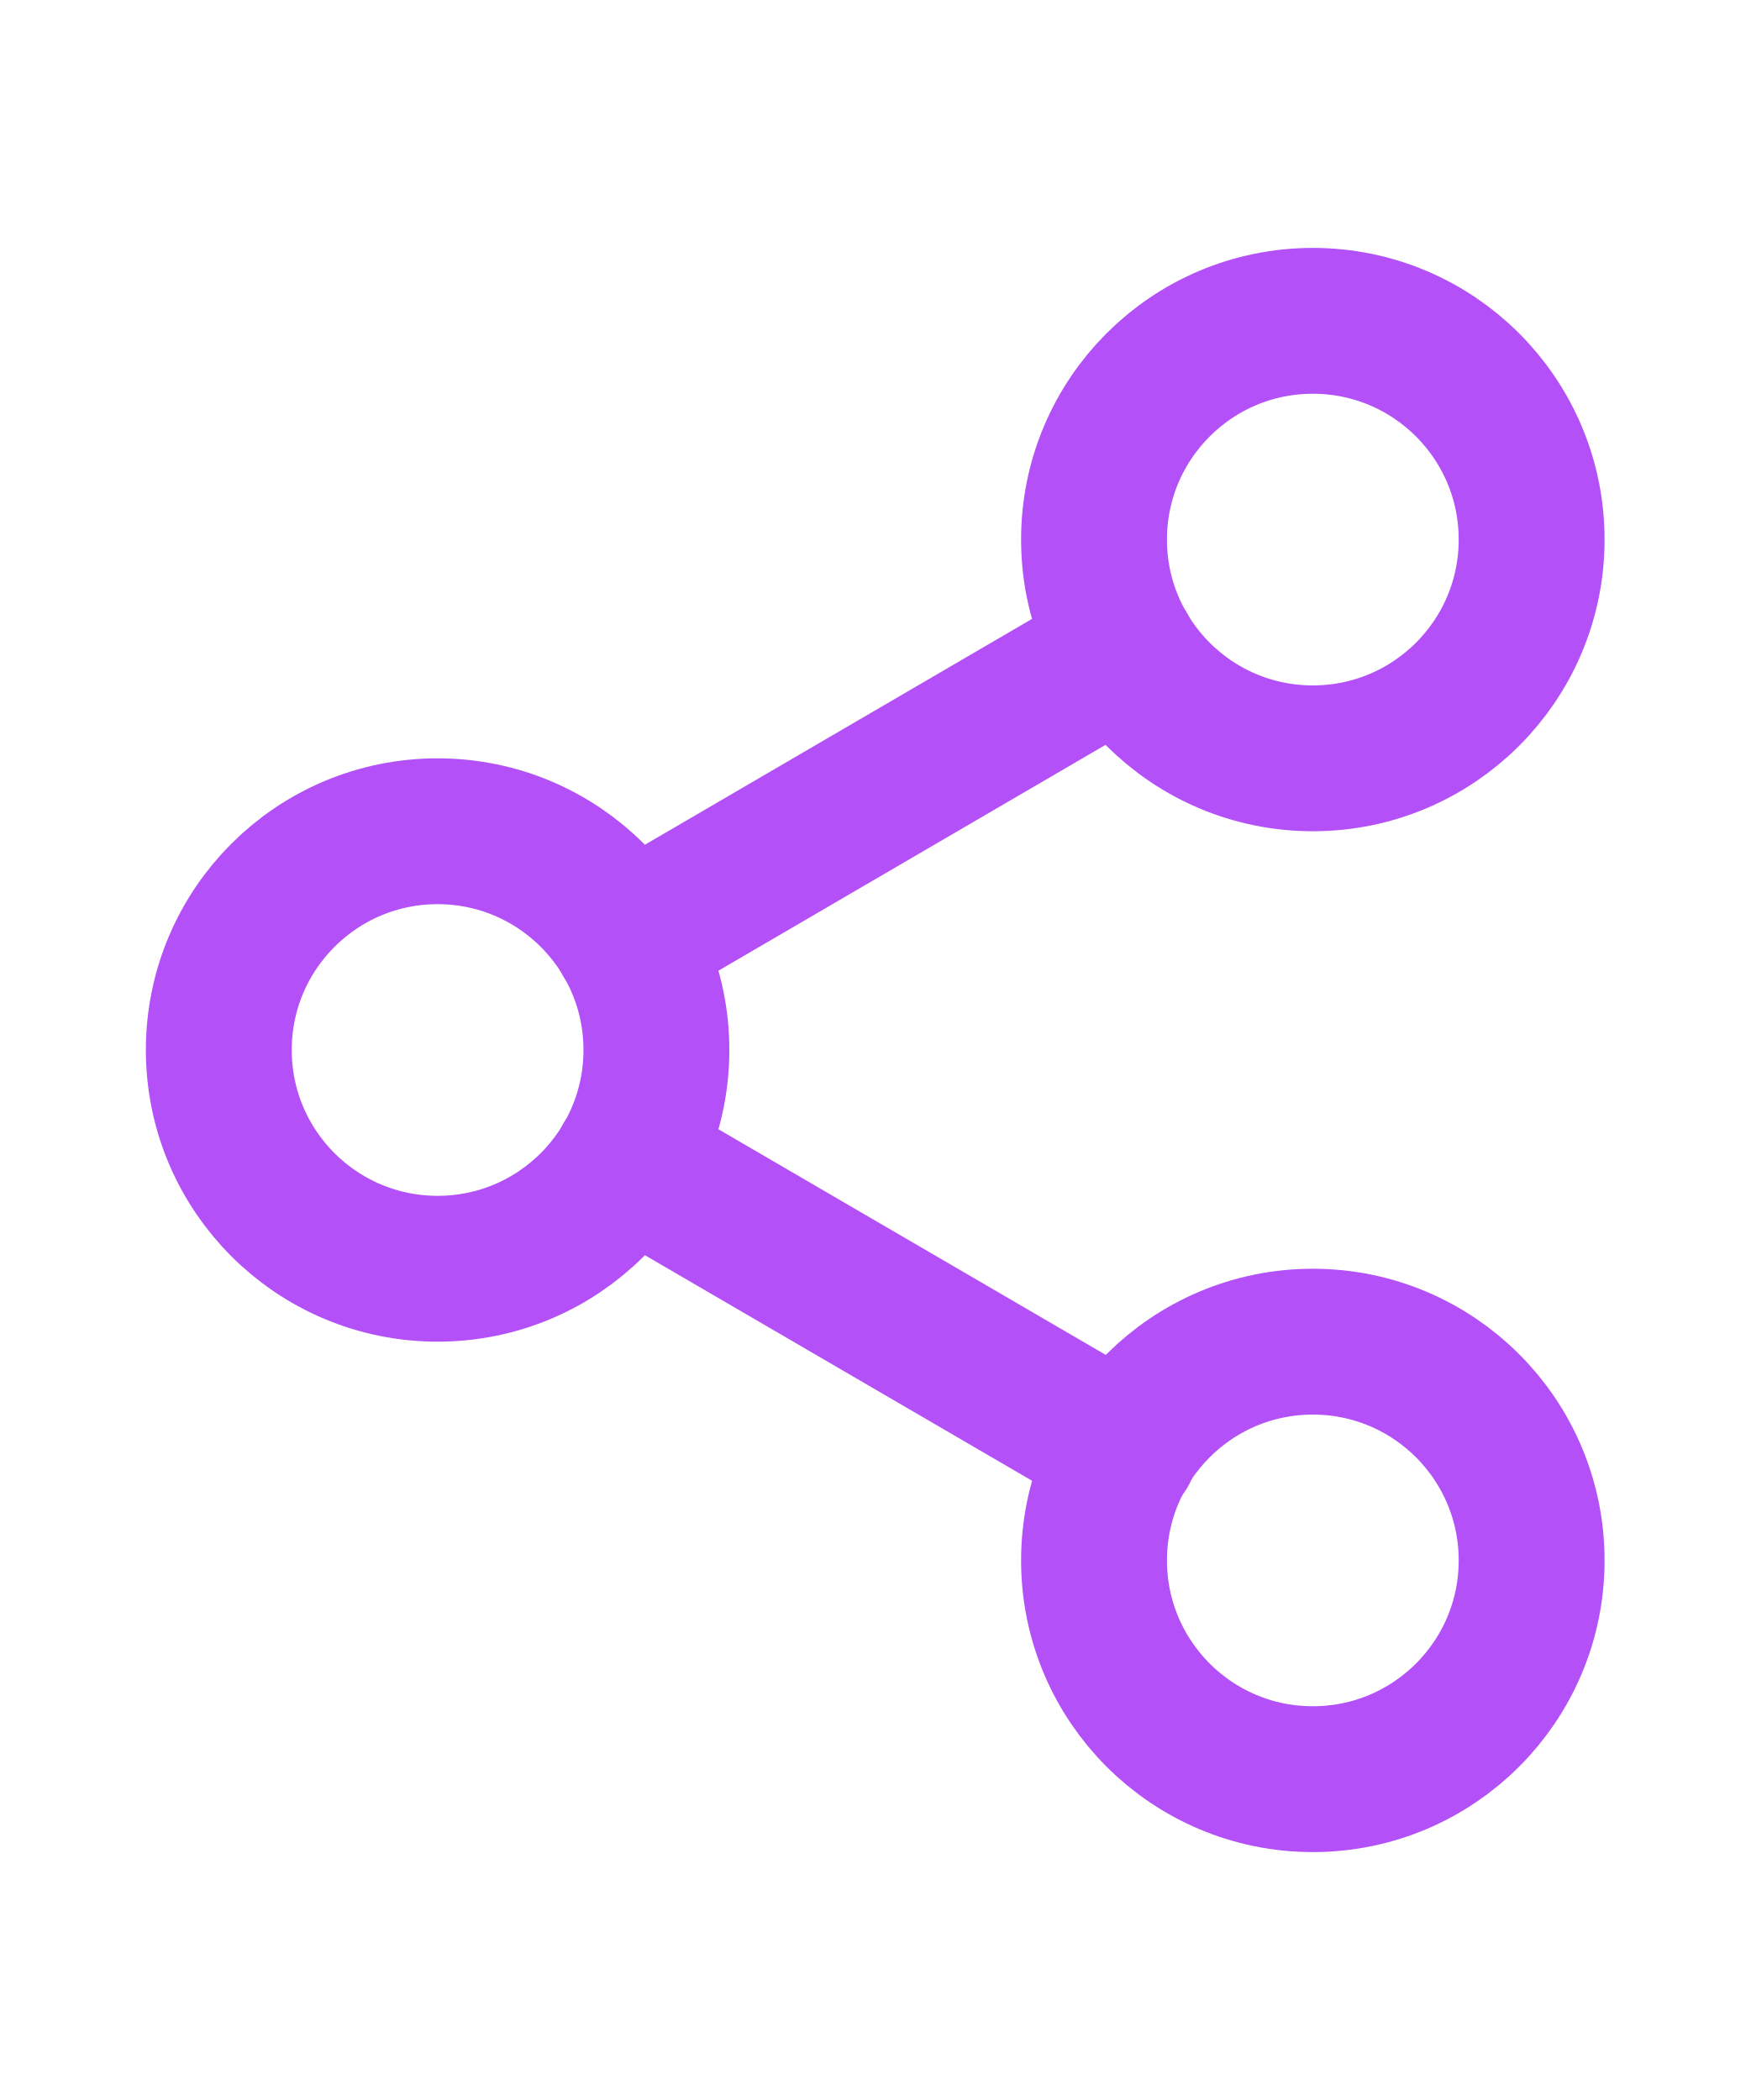
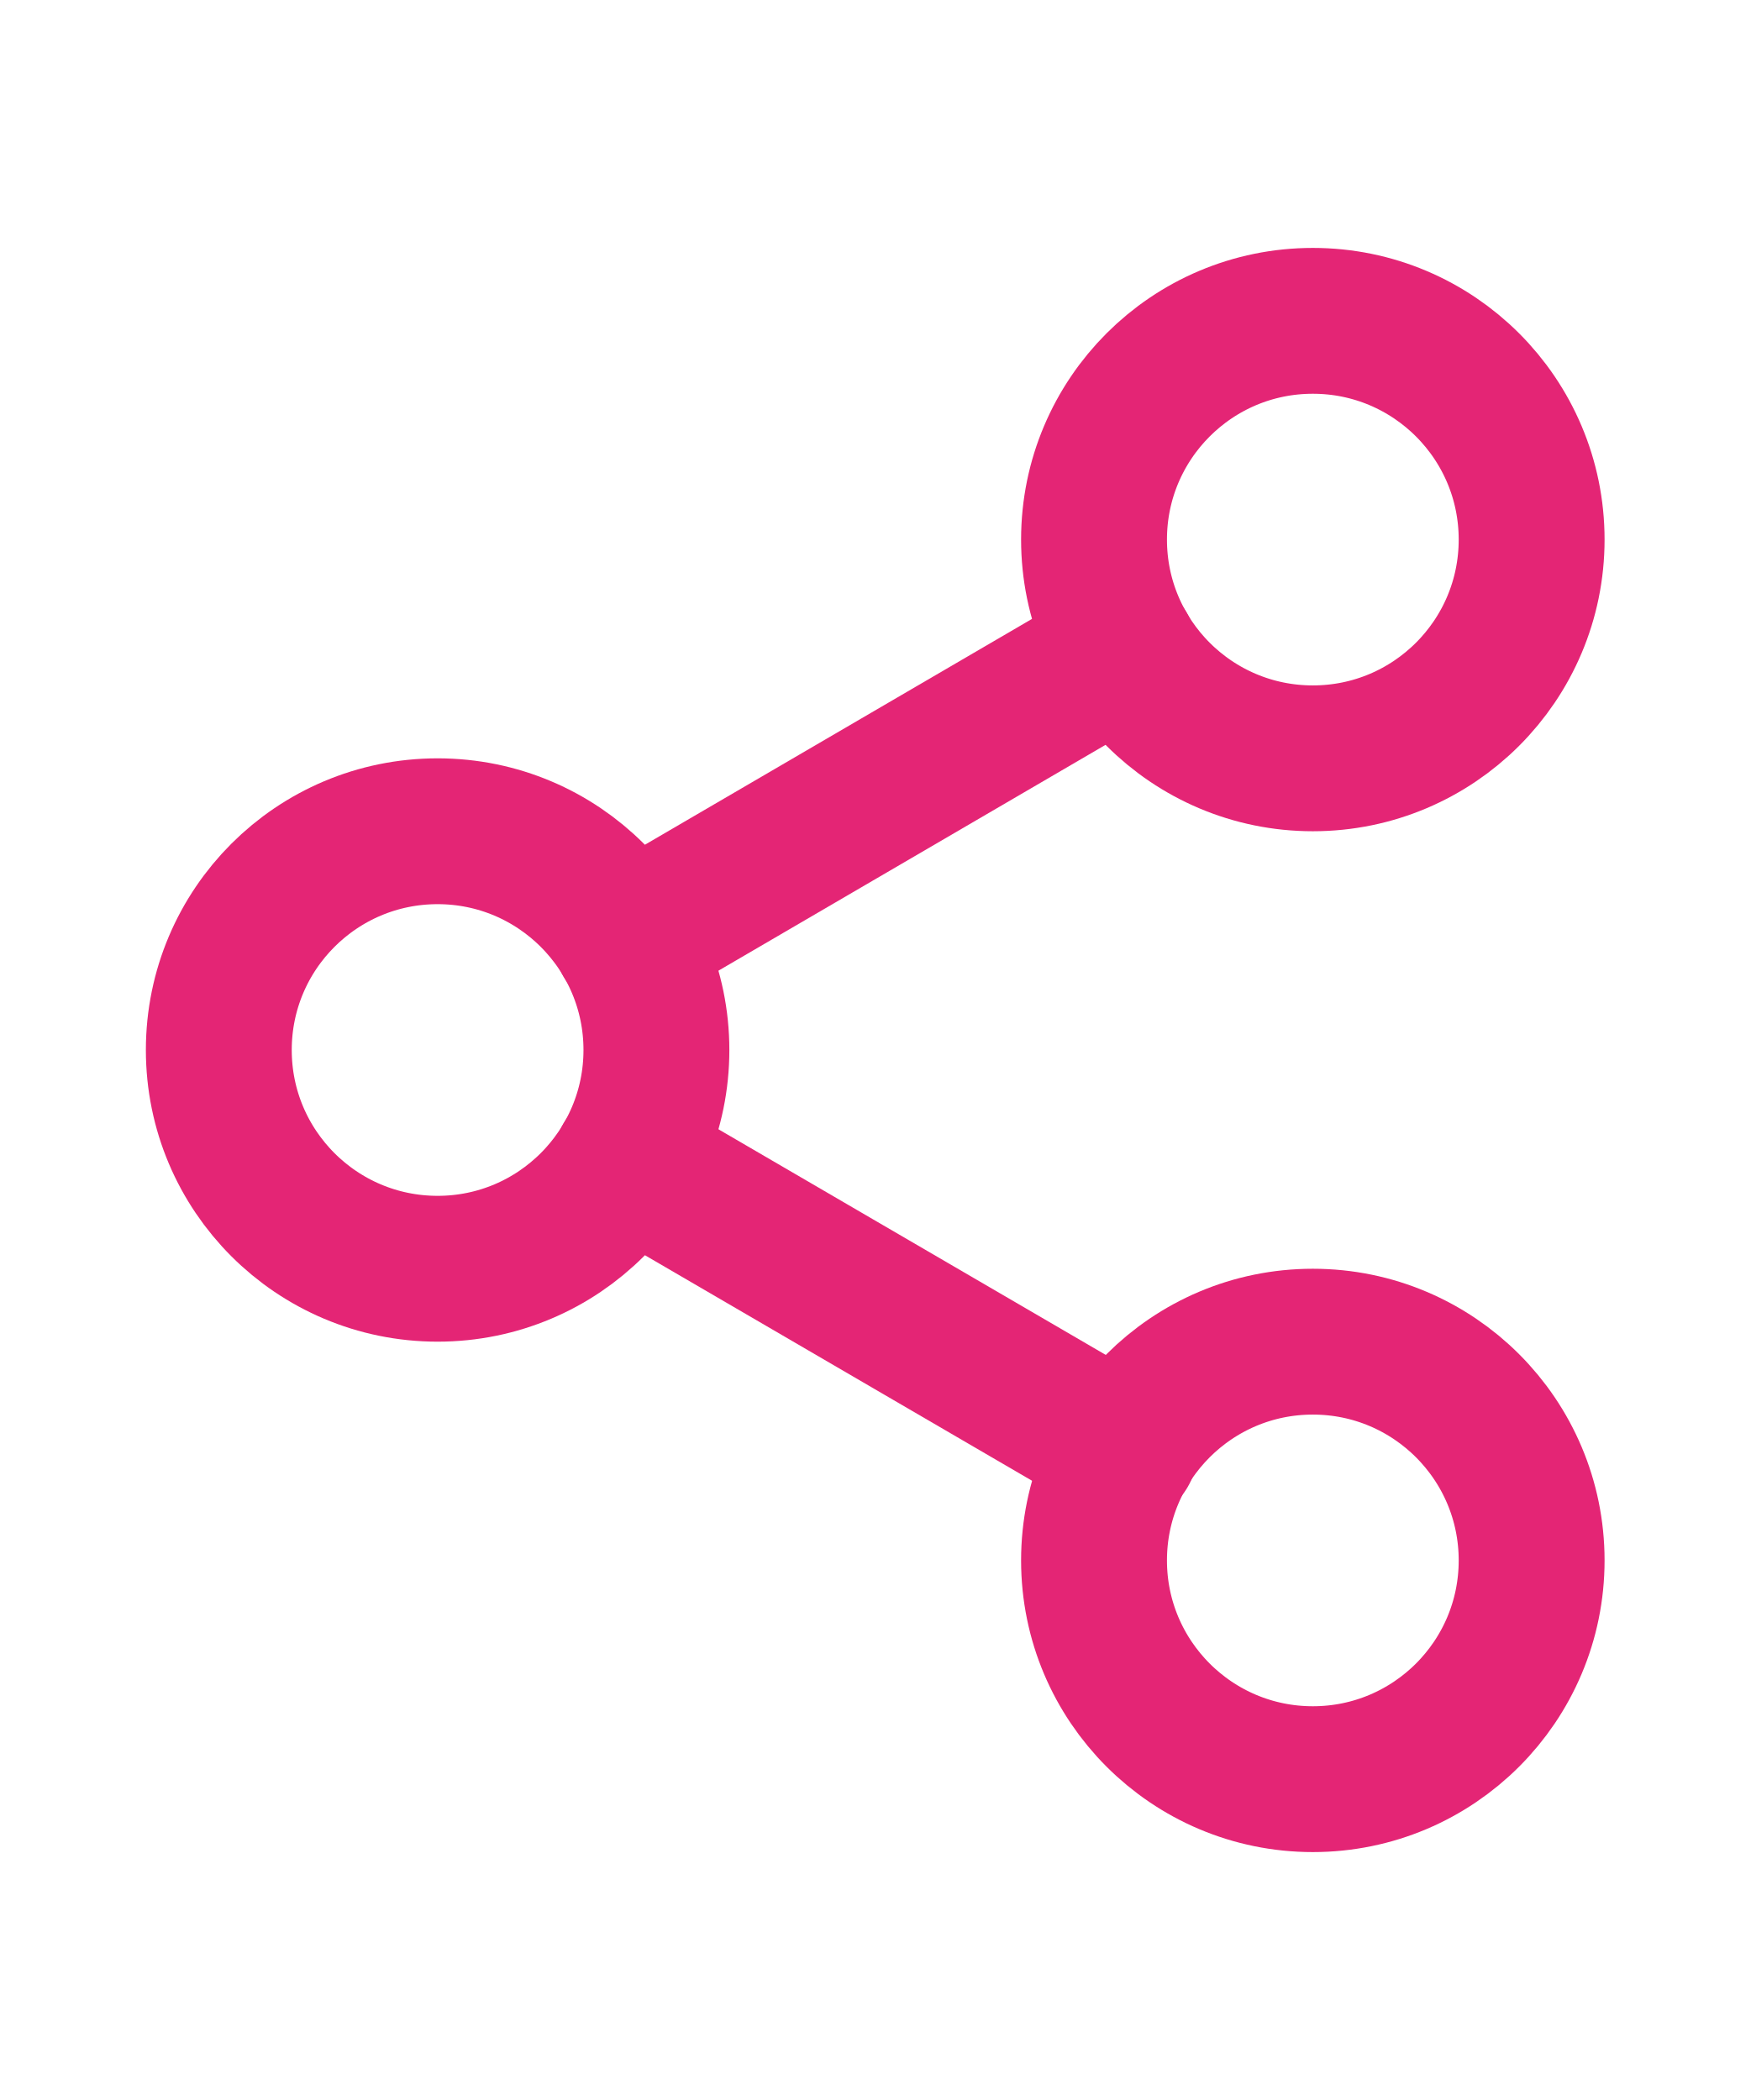
- <svg xmlns="http://www.w3.org/2000/svg" width="20" height="24" viewBox="0 0 24 24" fill="none" stroke="currentColor" stroke-width="2" stroke-linecap="round" stroke-linejoin="round" className="tw-mr-1" color="#B450F7">
+ <svg xmlns="http://www.w3.org/2000/svg" width="20" height="24" viewBox="0 0 24 24" fill="none" stroke="currentColor" stroke-width="2" stroke-linecap="round" stroke-linejoin="round" class="tw-mr-1" color="#e42575">
  <circle cx="18" cy="5" r="3" />
  <circle cx="6" cy="12" r="3" />
  <circle cx="18" cy="19" r="3" />
  <line x1="8.59" y1="13.51" x2="15.42" y2="17.49" />
  <line x1="15.41" y1="6.51" x2="8.59" y2="10.49" />
</svg>
